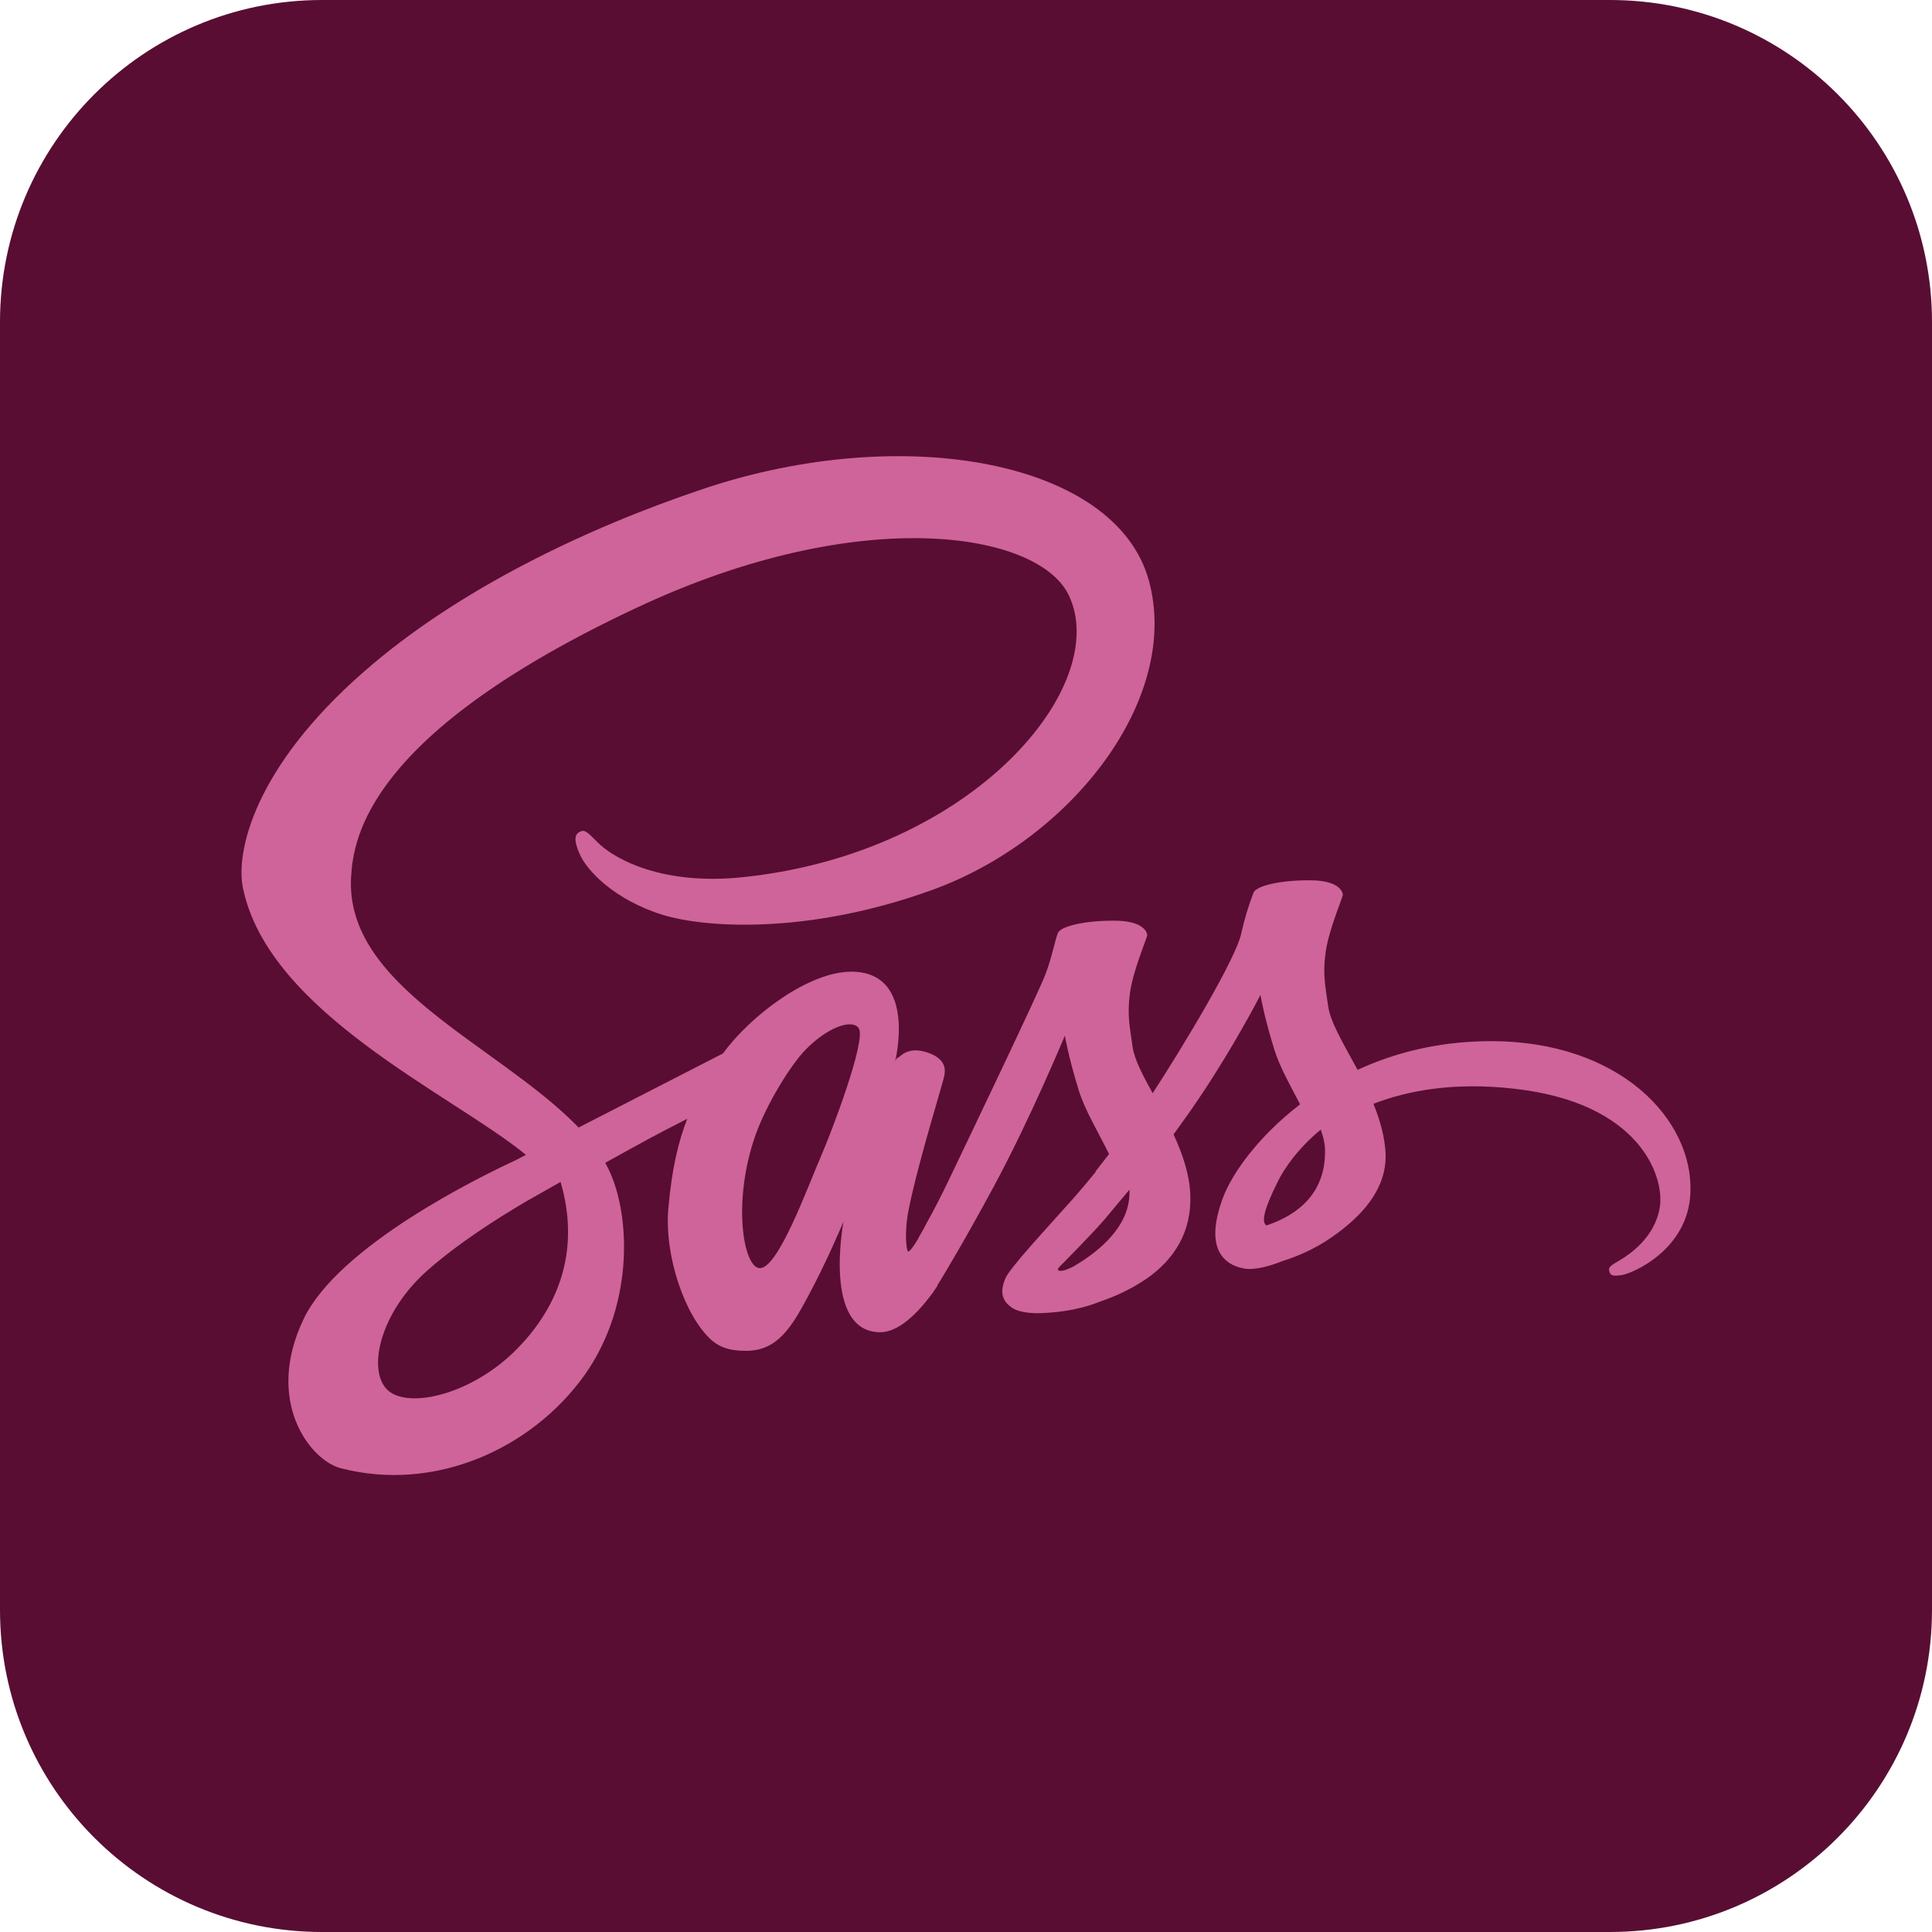
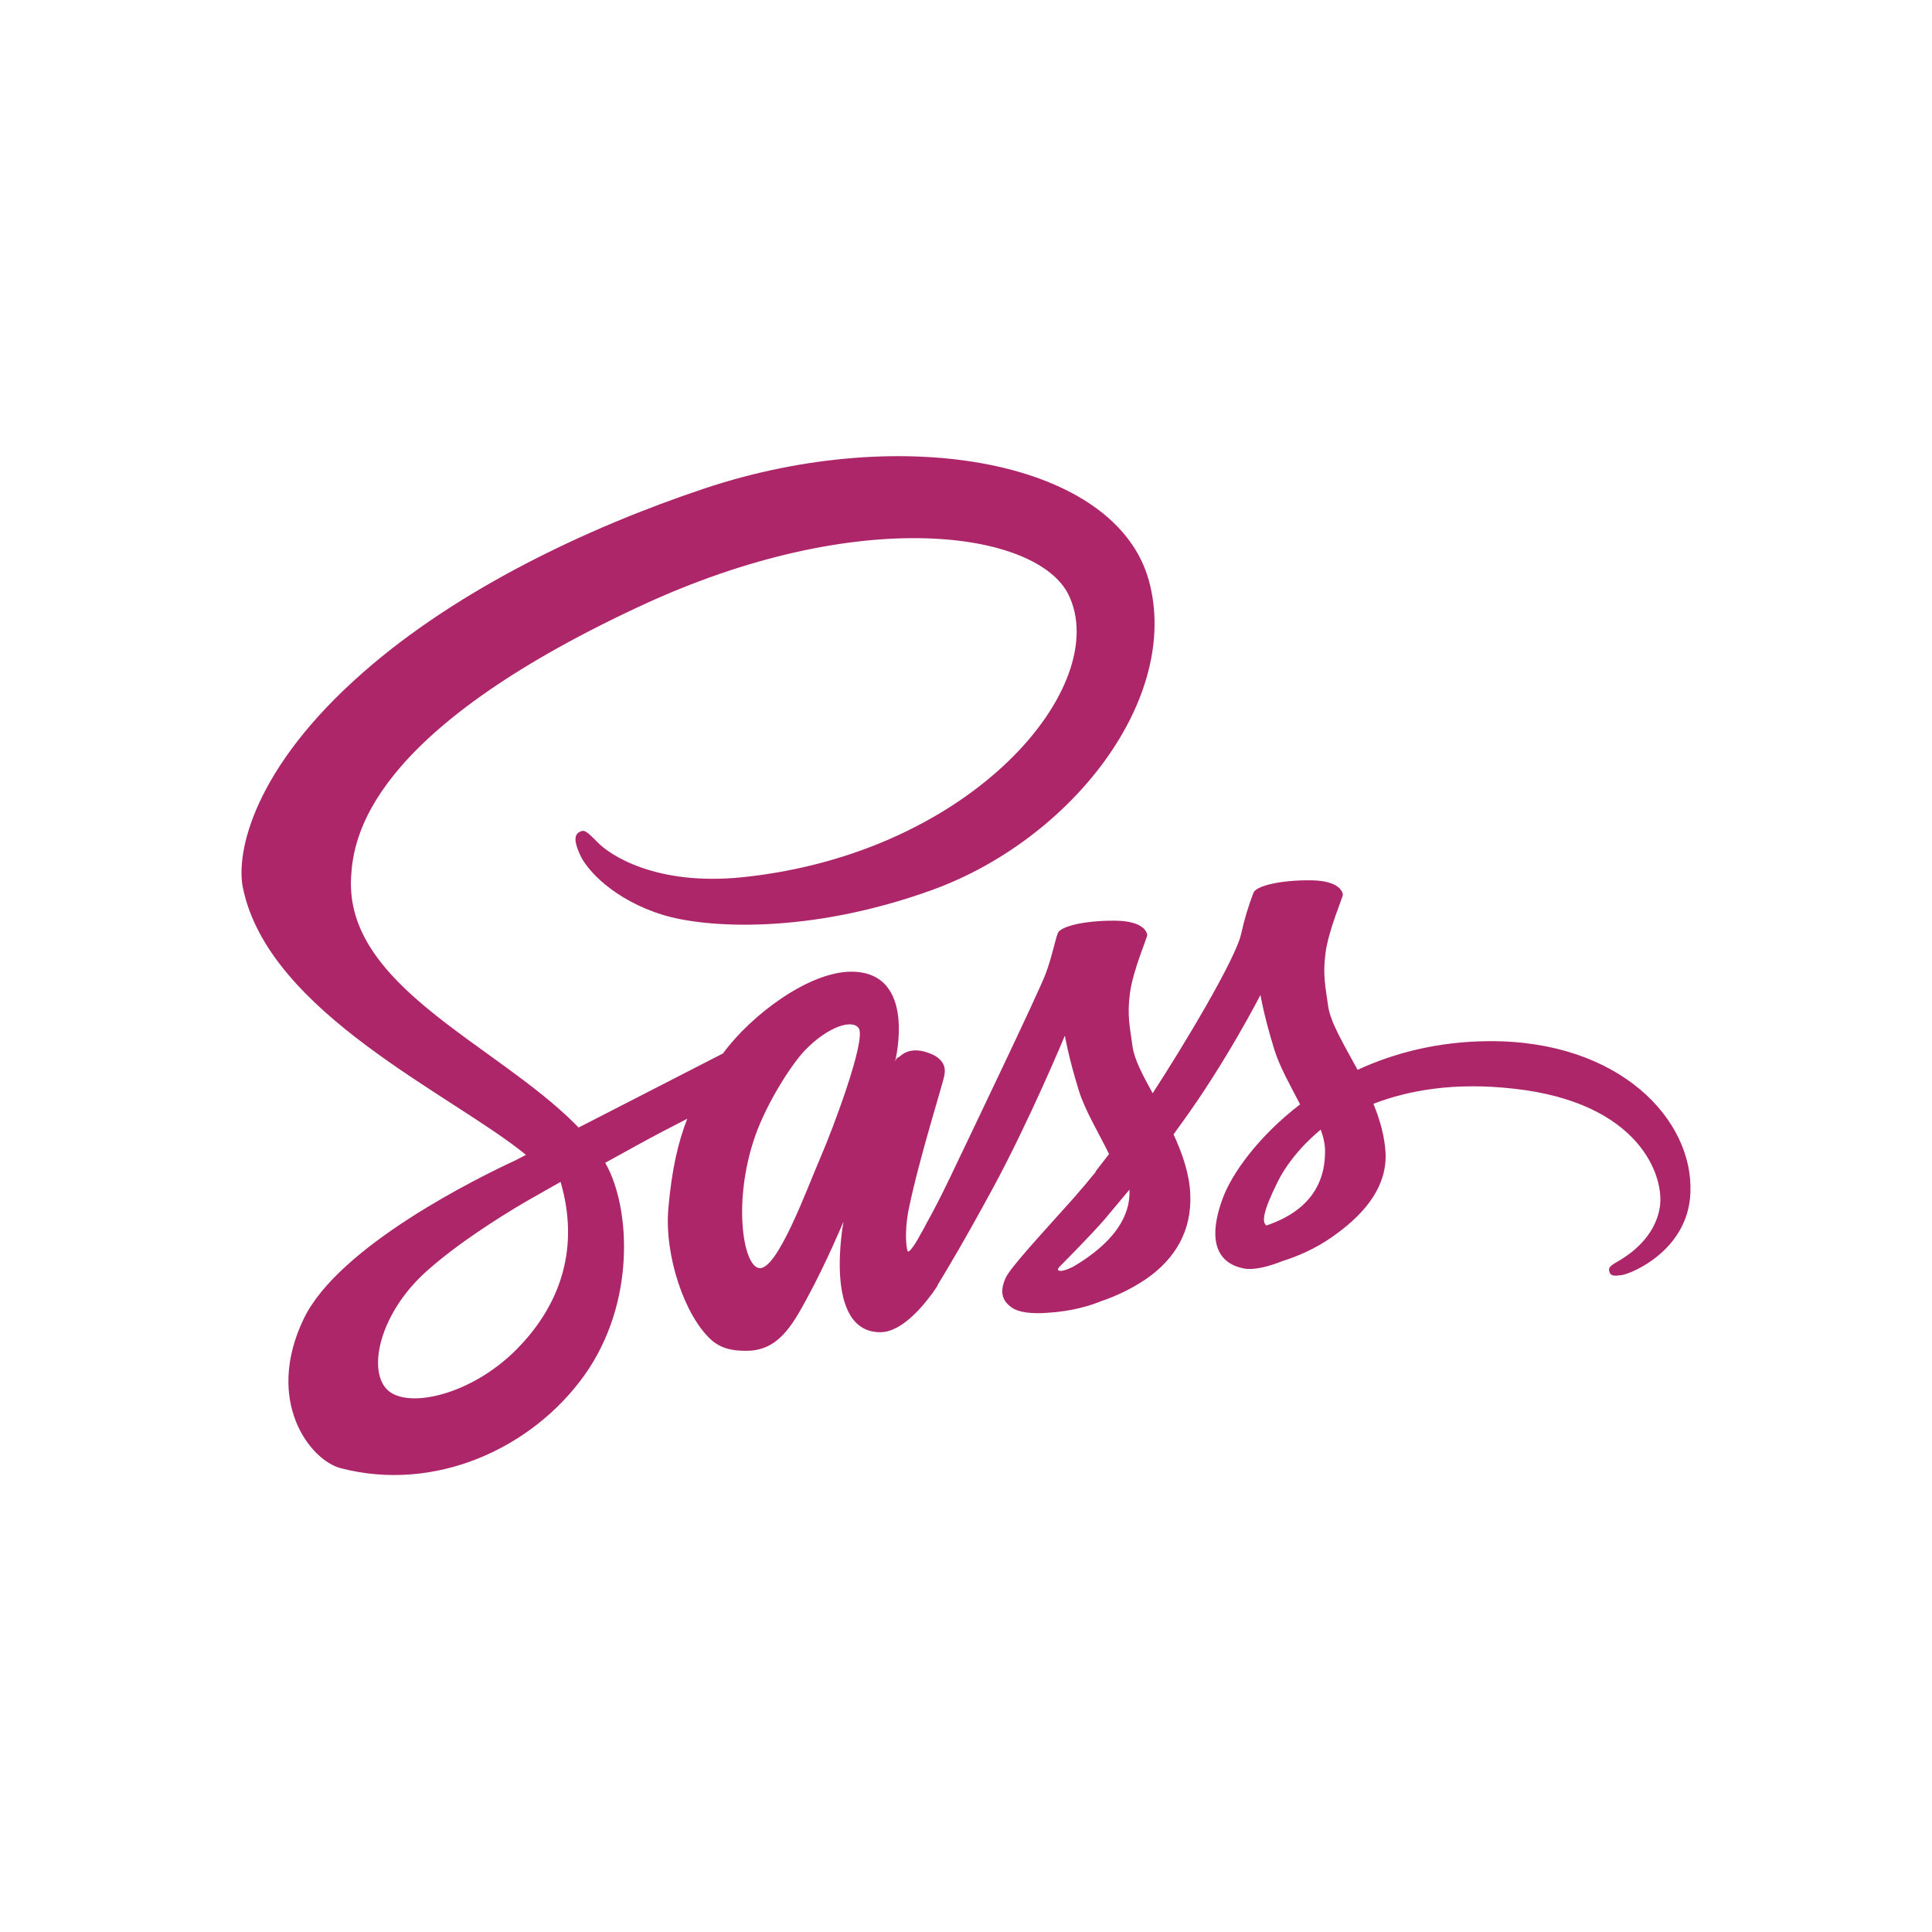
<svg xmlns="http://www.w3.org/2000/svg" width="72" height="72" viewBox="0 0 72 72" fill="none">
-   <rect width="72" height="72" rx="12" fill="#590D33" />
-   <path d="M55.487 38.801C53.599 38.812 51.964 39.237 50.593 39.87C50.087 38.93 49.581 38.109 49.496 37.495C49.401 36.783 49.285 36.348 49.401 35.497C49.517 34.646 50.045 33.439 50.045 33.34C50.035 33.25 49.928 32.815 48.842 32.806C47.756 32.796 46.817 33.003 46.712 33.271C46.523 33.765 46.372 34.271 46.258 34.785C46.068 35.715 44.085 39.01 42.956 40.742C42.587 40.069 42.27 39.476 42.207 39.001C42.111 38.288 41.996 37.853 42.111 37.002C42.227 36.151 42.755 34.944 42.755 34.845C42.745 34.756 42.639 34.321 41.553 34.311C40.467 34.302 39.528 34.509 39.422 34.776C39.317 35.044 39.2 35.677 38.968 36.291C38.747 36.904 36.11 42.406 35.425 43.84C35.076 44.572 34.771 45.157 34.549 45.552C34.327 45.948 34.539 45.583 34.518 45.622L34.222 46.147V46.156C34.075 46.404 33.916 46.642 33.843 46.642C33.79 46.642 33.684 45.978 33.864 45.068C34.254 43.158 35.203 40.179 35.193 40.071C35.193 40.022 35.372 39.497 34.581 39.23C33.81 38.962 33.536 39.408 33.473 39.408C33.41 39.408 33.356 39.566 33.356 39.566C33.356 39.566 34.211 36.212 31.721 36.212C30.16 36.212 28.009 37.805 26.943 39.259L21.563 42.02L21.447 41.901C18.432 38.881 12.852 36.743 13.084 32.687C13.168 31.212 13.717 27.323 23.8 22.614C32.059 18.755 38.673 19.813 39.823 22.168C41.458 25.532 36.289 31.785 27.703 32.688C24.434 33.034 22.714 31.846 22.281 31.401C21.827 30.936 21.764 30.916 21.595 31.006C21.321 31.144 21.49 31.56 21.595 31.807C21.848 32.431 22.903 33.539 24.696 34.093C26.268 34.579 30.107 34.845 34.749 33.163C39.949 31.273 44.01 26.029 42.818 21.646C41.604 17.184 33.715 15.72 26.257 18.203C21.817 19.686 17.016 22 13.556 25.038C9.435 28.64 8.781 31.787 9.054 33.093C10.014 37.753 16.859 40.791 19.601 43.038L19.222 43.236C17.851 43.869 12.629 46.432 11.321 49.143C9.845 52.21 11.553 54.417 12.693 54.714C16.215 55.634 19.822 53.981 21.774 51.26C23.715 48.539 23.483 45.007 22.587 43.394L22.555 43.334L23.63 42.741C24.326 42.355 25.012 41.998 25.613 41.692C25.276 42.553 25.033 43.572 24.906 45.056C24.758 46.797 25.518 49.053 26.52 49.945C26.963 50.331 27.491 50.34 27.818 50.34C28.978 50.34 29.506 49.44 30.086 48.362C30.803 47.045 31.436 45.522 31.436 45.522C31.436 45.522 30.645 49.648 32.807 49.648C33.599 49.648 34.389 48.688 34.748 48.193V48.203C34.748 48.203 34.769 48.172 34.811 48.103C34.896 47.985 34.938 47.915 34.938 47.915V47.895C35.254 47.381 35.961 46.203 37.016 44.254C38.377 41.741 39.685 38.595 39.685 38.595C39.685 38.595 39.811 39.367 40.202 40.633C40.434 41.385 40.94 42.207 41.331 43.008L40.825 43.661L40.835 43.671C40.565 44.007 40.287 44.336 40.001 44.66C38.925 45.867 37.639 47.243 37.47 47.639C37.269 48.104 37.311 48.45 37.702 48.727C37.987 48.925 38.493 48.965 39.031 48.925C40.001 48.866 40.676 48.638 41.014 48.499C41.623 48.296 42.198 48.012 42.722 47.658C43.777 46.926 44.421 45.886 44.358 44.501C44.326 43.739 44.062 42.987 43.735 42.275L44.02 41.879C45.687 39.593 46.973 37.08 46.973 37.08C46.973 37.08 47.1 37.852 47.491 39.118C47.691 39.762 48.092 40.464 48.451 41.156C46.89 42.354 45.908 43.739 45.571 44.649C44.948 46.331 45.434 47.093 46.352 47.272C46.763 47.351 47.354 47.173 47.797 46.995C48.345 46.826 49.01 46.539 49.622 46.114C50.677 45.382 51.689 44.362 51.637 42.987C51.605 42.354 51.426 41.73 51.183 41.136C52.512 40.622 54.231 40.325 56.414 40.572C61.108 41.087 62.036 43.837 61.857 44.985C61.677 46.133 60.697 46.766 60.369 46.964C60.042 47.152 59.936 47.221 59.968 47.359C60.011 47.568 60.158 47.557 60.443 47.518C60.834 47.458 62.911 46.578 62.996 44.46C63.122 41.739 60.369 38.771 55.486 38.801L55.487 38.801ZM19.286 50.251C17.735 51.844 15.552 52.447 14.624 51.933C13.621 51.388 14.012 49.044 15.922 47.352C17.082 46.323 18.59 45.373 19.582 44.789L20.542 44.244C20.605 44.204 20.648 44.185 20.648 44.185C20.722 44.145 20.806 44.095 20.891 44.046C21.598 46.46 20.923 48.578 19.287 50.25L19.286 50.251ZM30.626 43.018C30.088 44.255 28.949 47.431 28.264 47.253C27.673 47.104 27.314 44.7 28.147 42.325C28.569 41.127 29.466 39.702 29.993 39.148C30.848 38.258 31.776 37.961 32.008 38.327C32.282 38.801 30.964 42.245 30.626 43.017V43.018ZM39.982 47.213C39.75 47.322 39.539 47.401 39.444 47.342C39.369 47.303 39.539 47.154 39.539 47.154C39.539 47.154 40.71 45.976 41.174 45.432L42.092 44.334V44.452C42.092 45.877 40.637 46.827 39.983 47.213H39.982ZM47.196 45.67C47.027 45.551 47.048 45.184 47.618 44.037C47.84 43.581 48.346 42.819 49.221 42.097C49.327 42.394 49.39 42.681 49.38 42.948C49.369 44.729 48.019 45.392 47.196 45.67Z" fill="#CF649A" />
+   <path d="M55.487 38.801C53.599 38.812 51.964 39.237 50.593 39.87C50.087 38.93 49.581 38.109 49.496 37.495C49.401 36.783 49.285 36.348 49.401 35.497C49.517 34.646 50.045 33.439 50.045 33.34C50.035 33.25 49.928 32.815 48.842 32.806C47.756 32.796 46.817 33.003 46.712 33.271C46.523 33.765 46.372 34.271 46.258 34.785C46.068 35.715 44.085 39.01 42.956 40.742C42.587 40.069 42.27 39.476 42.207 39.001C42.111 38.288 41.996 37.853 42.111 37.002C42.227 36.151 42.755 34.944 42.755 34.845C42.745 34.756 42.639 34.321 41.553 34.311C40.467 34.302 39.528 34.509 39.422 34.776C39.317 35.044 39.2 35.677 38.968 36.291C38.747 36.904 36.11 42.406 35.425 43.84C35.076 44.572 34.771 45.157 34.549 45.552C34.327 45.948 34.539 45.583 34.518 45.622L34.222 46.147V46.156C34.075 46.404 33.916 46.642 33.843 46.642C33.79 46.642 33.684 45.978 33.864 45.068C34.254 43.158 35.203 40.179 35.193 40.071C35.193 40.022 35.372 39.497 34.581 39.23C33.81 38.962 33.536 39.408 33.473 39.408C33.41 39.408 33.356 39.566 33.356 39.566C33.356 39.566 34.211 36.212 31.721 36.212C30.16 36.212 28.009 37.805 26.943 39.259L21.563 42.02L21.447 41.901C18.432 38.881 12.852 36.743 13.084 32.687C13.168 31.212 13.717 27.323 23.8 22.614C32.059 18.755 38.673 19.813 39.823 22.168C41.458 25.532 36.289 31.785 27.703 32.688C24.434 33.034 22.714 31.846 22.281 31.401C21.827 30.936 21.764 30.916 21.595 31.006C21.321 31.144 21.49 31.56 21.595 31.807C21.848 32.431 22.903 33.539 24.696 34.093C26.268 34.579 30.107 34.845 34.749 33.163C39.949 31.273 44.01 26.029 42.818 21.646C41.604 17.184 33.715 15.72 26.257 18.203C21.817 19.686 17.016 22 13.556 25.038C9.435 28.64 8.781 31.787 9.054 33.093C10.014 37.753 16.859 40.791 19.601 43.038L19.222 43.236C17.851 43.869 12.629 46.432 11.321 49.143C9.845 52.21 11.553 54.417 12.693 54.714C16.215 55.634 19.822 53.981 21.774 51.26C23.715 48.539 23.483 45.007 22.587 43.394L22.555 43.334L23.63 42.741C24.326 42.355 25.012 41.998 25.613 41.692C25.276 42.553 25.033 43.572 24.906 45.056C24.758 46.797 25.518 49.053 26.52 49.945C26.963 50.331 27.491 50.34 27.818 50.34C28.978 50.34 29.506 49.44 30.086 48.362C30.803 47.045 31.436 45.522 31.436 45.522C31.436 45.522 30.645 49.648 32.807 49.648C33.599 49.648 34.389 48.688 34.748 48.193V48.203C34.748 48.203 34.769 48.172 34.811 48.103C34.896 47.985 34.938 47.915 34.938 47.915V47.895C35.254 47.381 35.961 46.203 37.016 44.254C38.377 41.741 39.685 38.595 39.685 38.595C39.685 38.595 39.811 39.367 40.202 40.633C40.434 41.385 40.94 42.207 41.331 43.008L40.825 43.661L40.835 43.671C40.565 44.007 40.287 44.336 40.001 44.66C38.925 45.867 37.639 47.243 37.47 47.639C37.269 48.104 37.311 48.45 37.702 48.727C37.987 48.925 38.493 48.965 39.031 48.925C40.001 48.866 40.676 48.638 41.014 48.499C41.623 48.296 42.198 48.012 42.722 47.658C43.777 46.926 44.421 45.886 44.358 44.501C44.326 43.739 44.062 42.987 43.735 42.275L44.02 41.879C45.687 39.593 46.973 37.08 46.973 37.08C46.973 37.08 47.1 37.852 47.491 39.118C47.691 39.762 48.092 40.464 48.451 41.156C46.89 42.354 45.908 43.739 45.571 44.649C44.948 46.331 45.434 47.093 46.352 47.272C46.763 47.351 47.354 47.173 47.797 46.995C48.345 46.826 49.01 46.539 49.622 46.114C50.677 45.382 51.689 44.362 51.637 42.987C51.605 42.354 51.426 41.73 51.183 41.136C52.512 40.622 54.231 40.325 56.414 40.572C61.108 41.087 62.036 43.837 61.857 44.985C61.677 46.133 60.697 46.766 60.369 46.964C60.042 47.152 59.936 47.221 59.968 47.359C60.011 47.568 60.158 47.557 60.443 47.518C60.834 47.458 62.911 46.578 62.996 44.46C63.122 41.739 60.369 38.771 55.486 38.801L55.487 38.801ZM19.286 50.251C17.735 51.844 15.552 52.447 14.624 51.933C13.621 51.388 14.012 49.044 15.922 47.352C17.082 46.323 18.59 45.373 19.582 44.789L20.542 44.244C20.605 44.204 20.648 44.185 20.648 44.185C20.722 44.145 20.806 44.095 20.891 44.046C21.598 46.46 20.923 48.578 19.287 50.25L19.286 50.251ZM30.626 43.018C30.088 44.255 28.949 47.431 28.264 47.253C27.673 47.104 27.314 44.7 28.147 42.325C28.569 41.127 29.466 39.702 29.993 39.148C30.848 38.258 31.776 37.961 32.008 38.327C32.282 38.801 30.964 42.245 30.626 43.017V43.018ZM39.982 47.213C39.75 47.322 39.539 47.401 39.444 47.342C39.369 47.303 39.539 47.154 39.539 47.154C39.539 47.154 40.71 45.976 41.174 45.432L42.092 44.334V44.452C42.092 45.877 40.637 46.827 39.983 47.213H39.982ZM47.196 45.67C47.027 45.551 47.048 45.184 47.618 44.037C47.84 43.581 48.346 42.819 49.221 42.097C49.327 42.394 49.39 42.681 49.38 42.948C49.369 44.729 48.019 45.392 47.196 45.67Z" fill="#ad266a" />
</svg>
